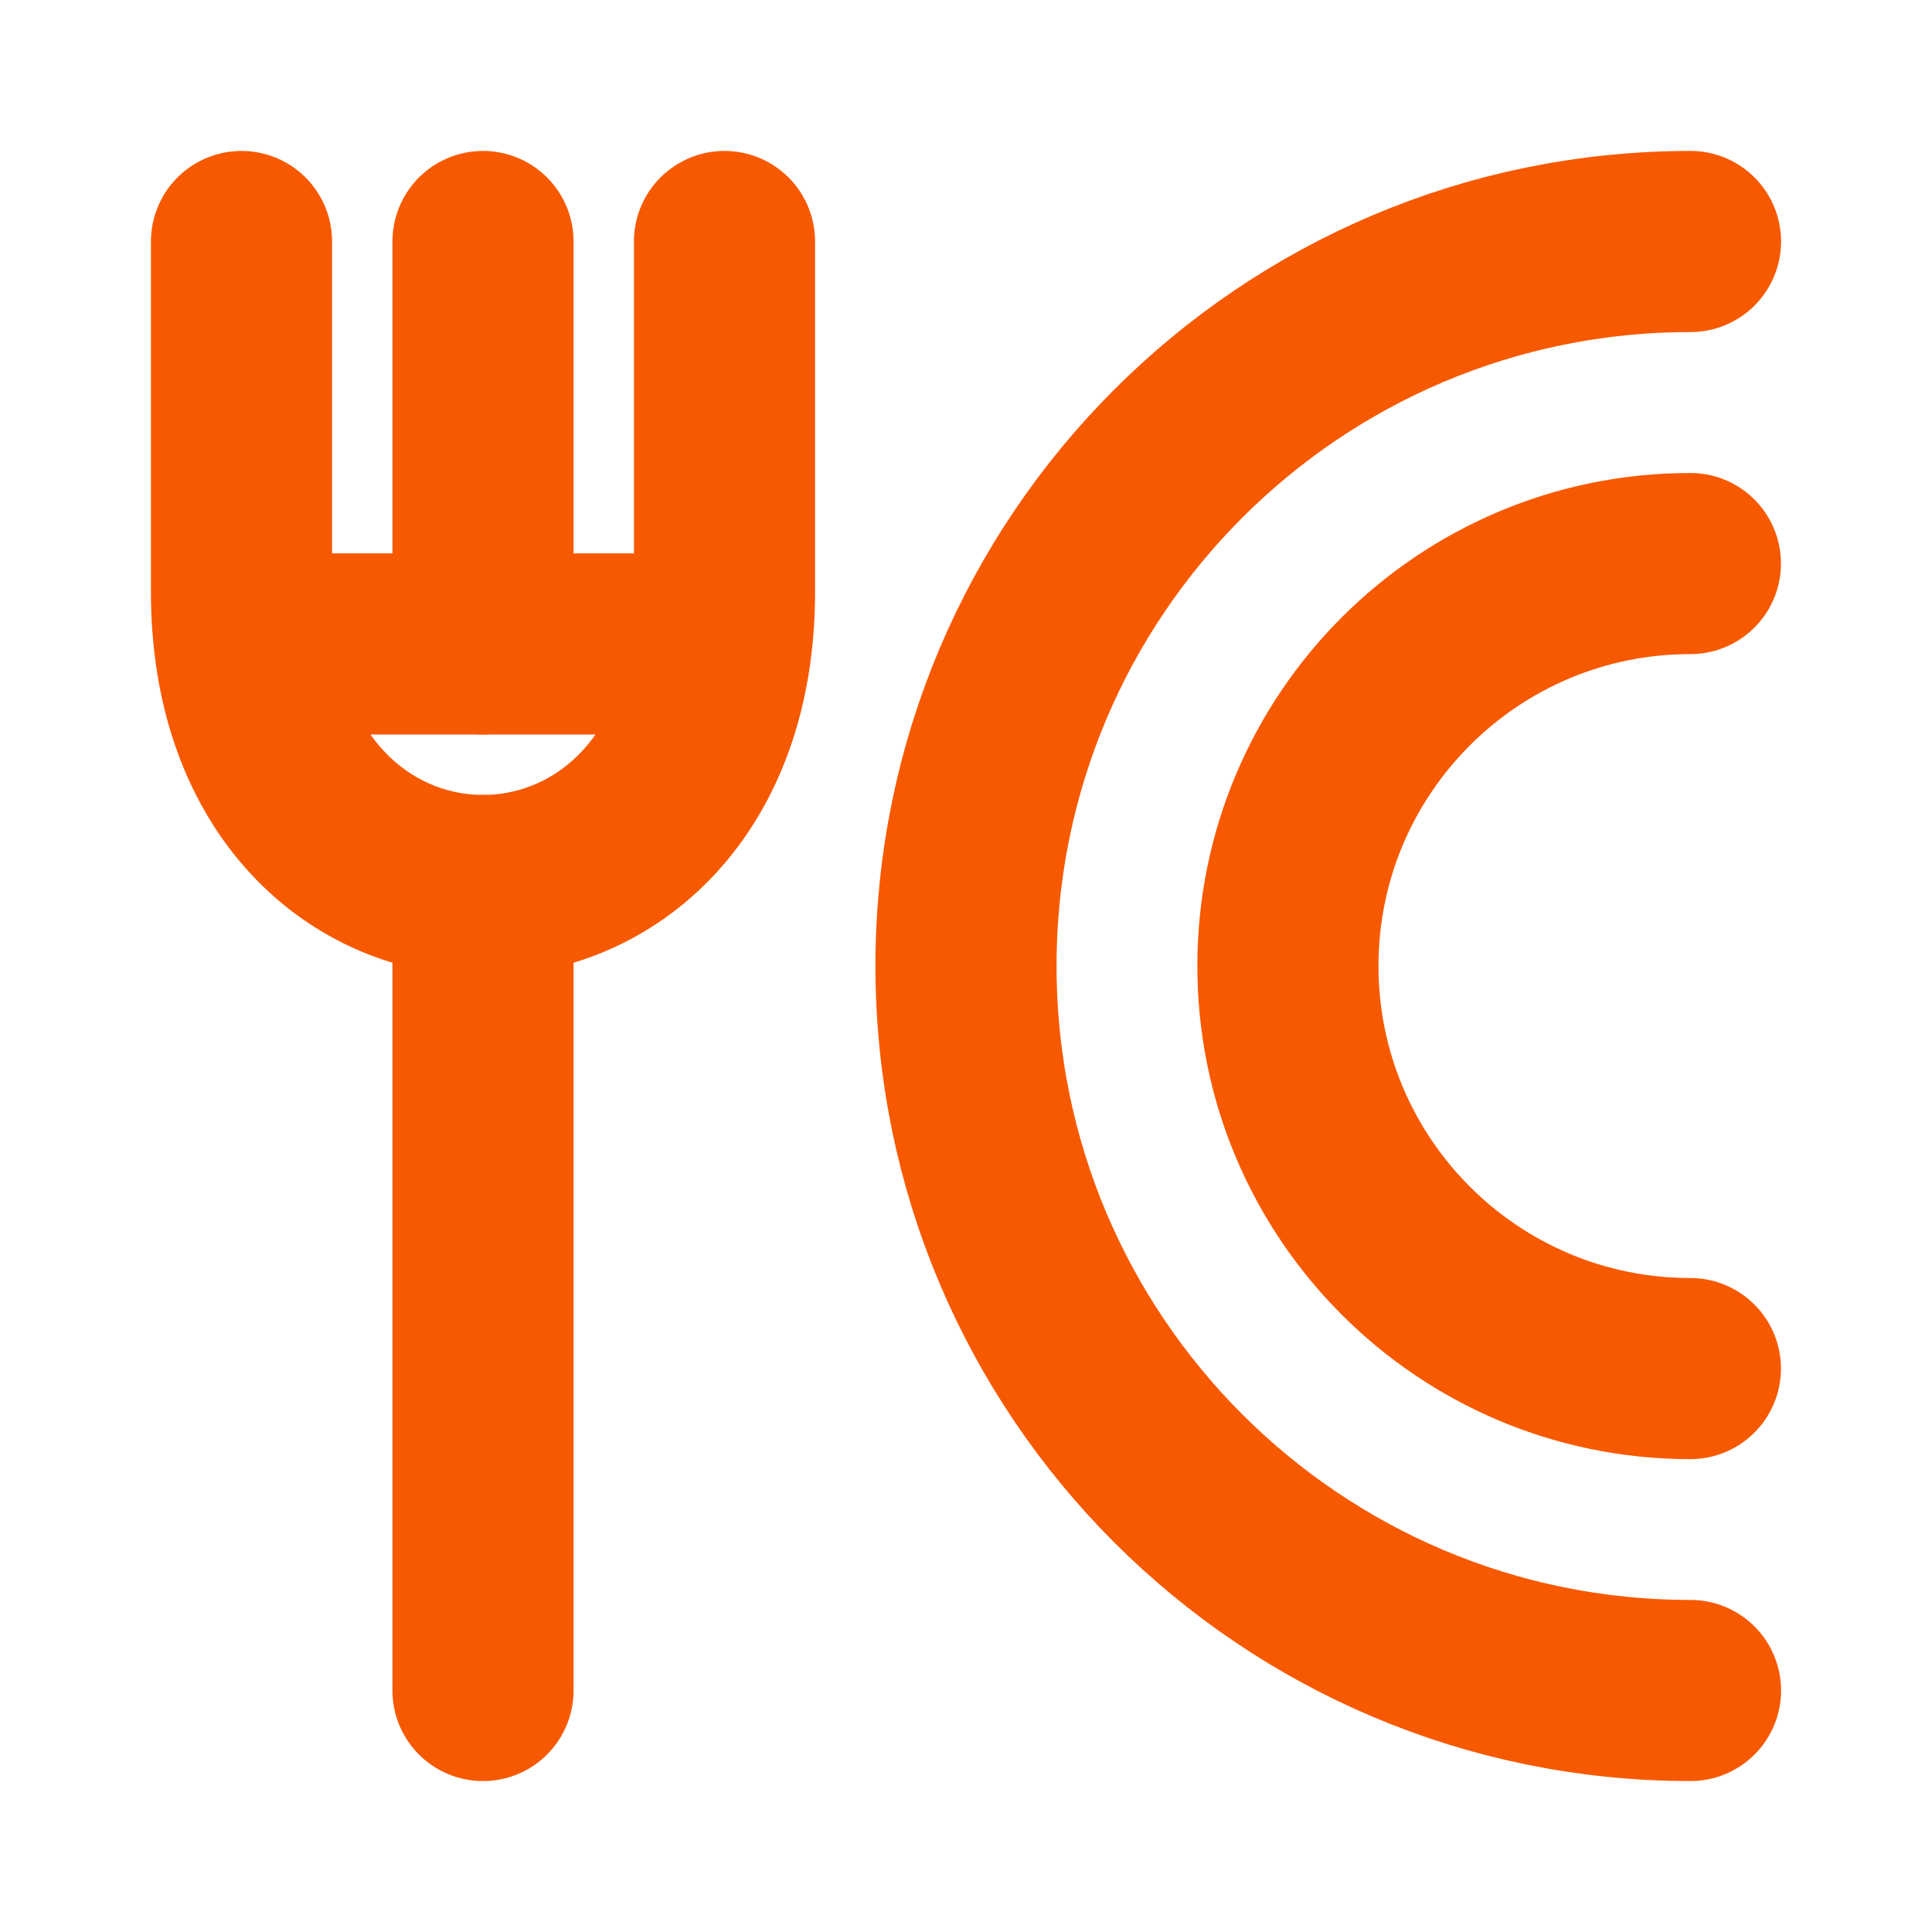
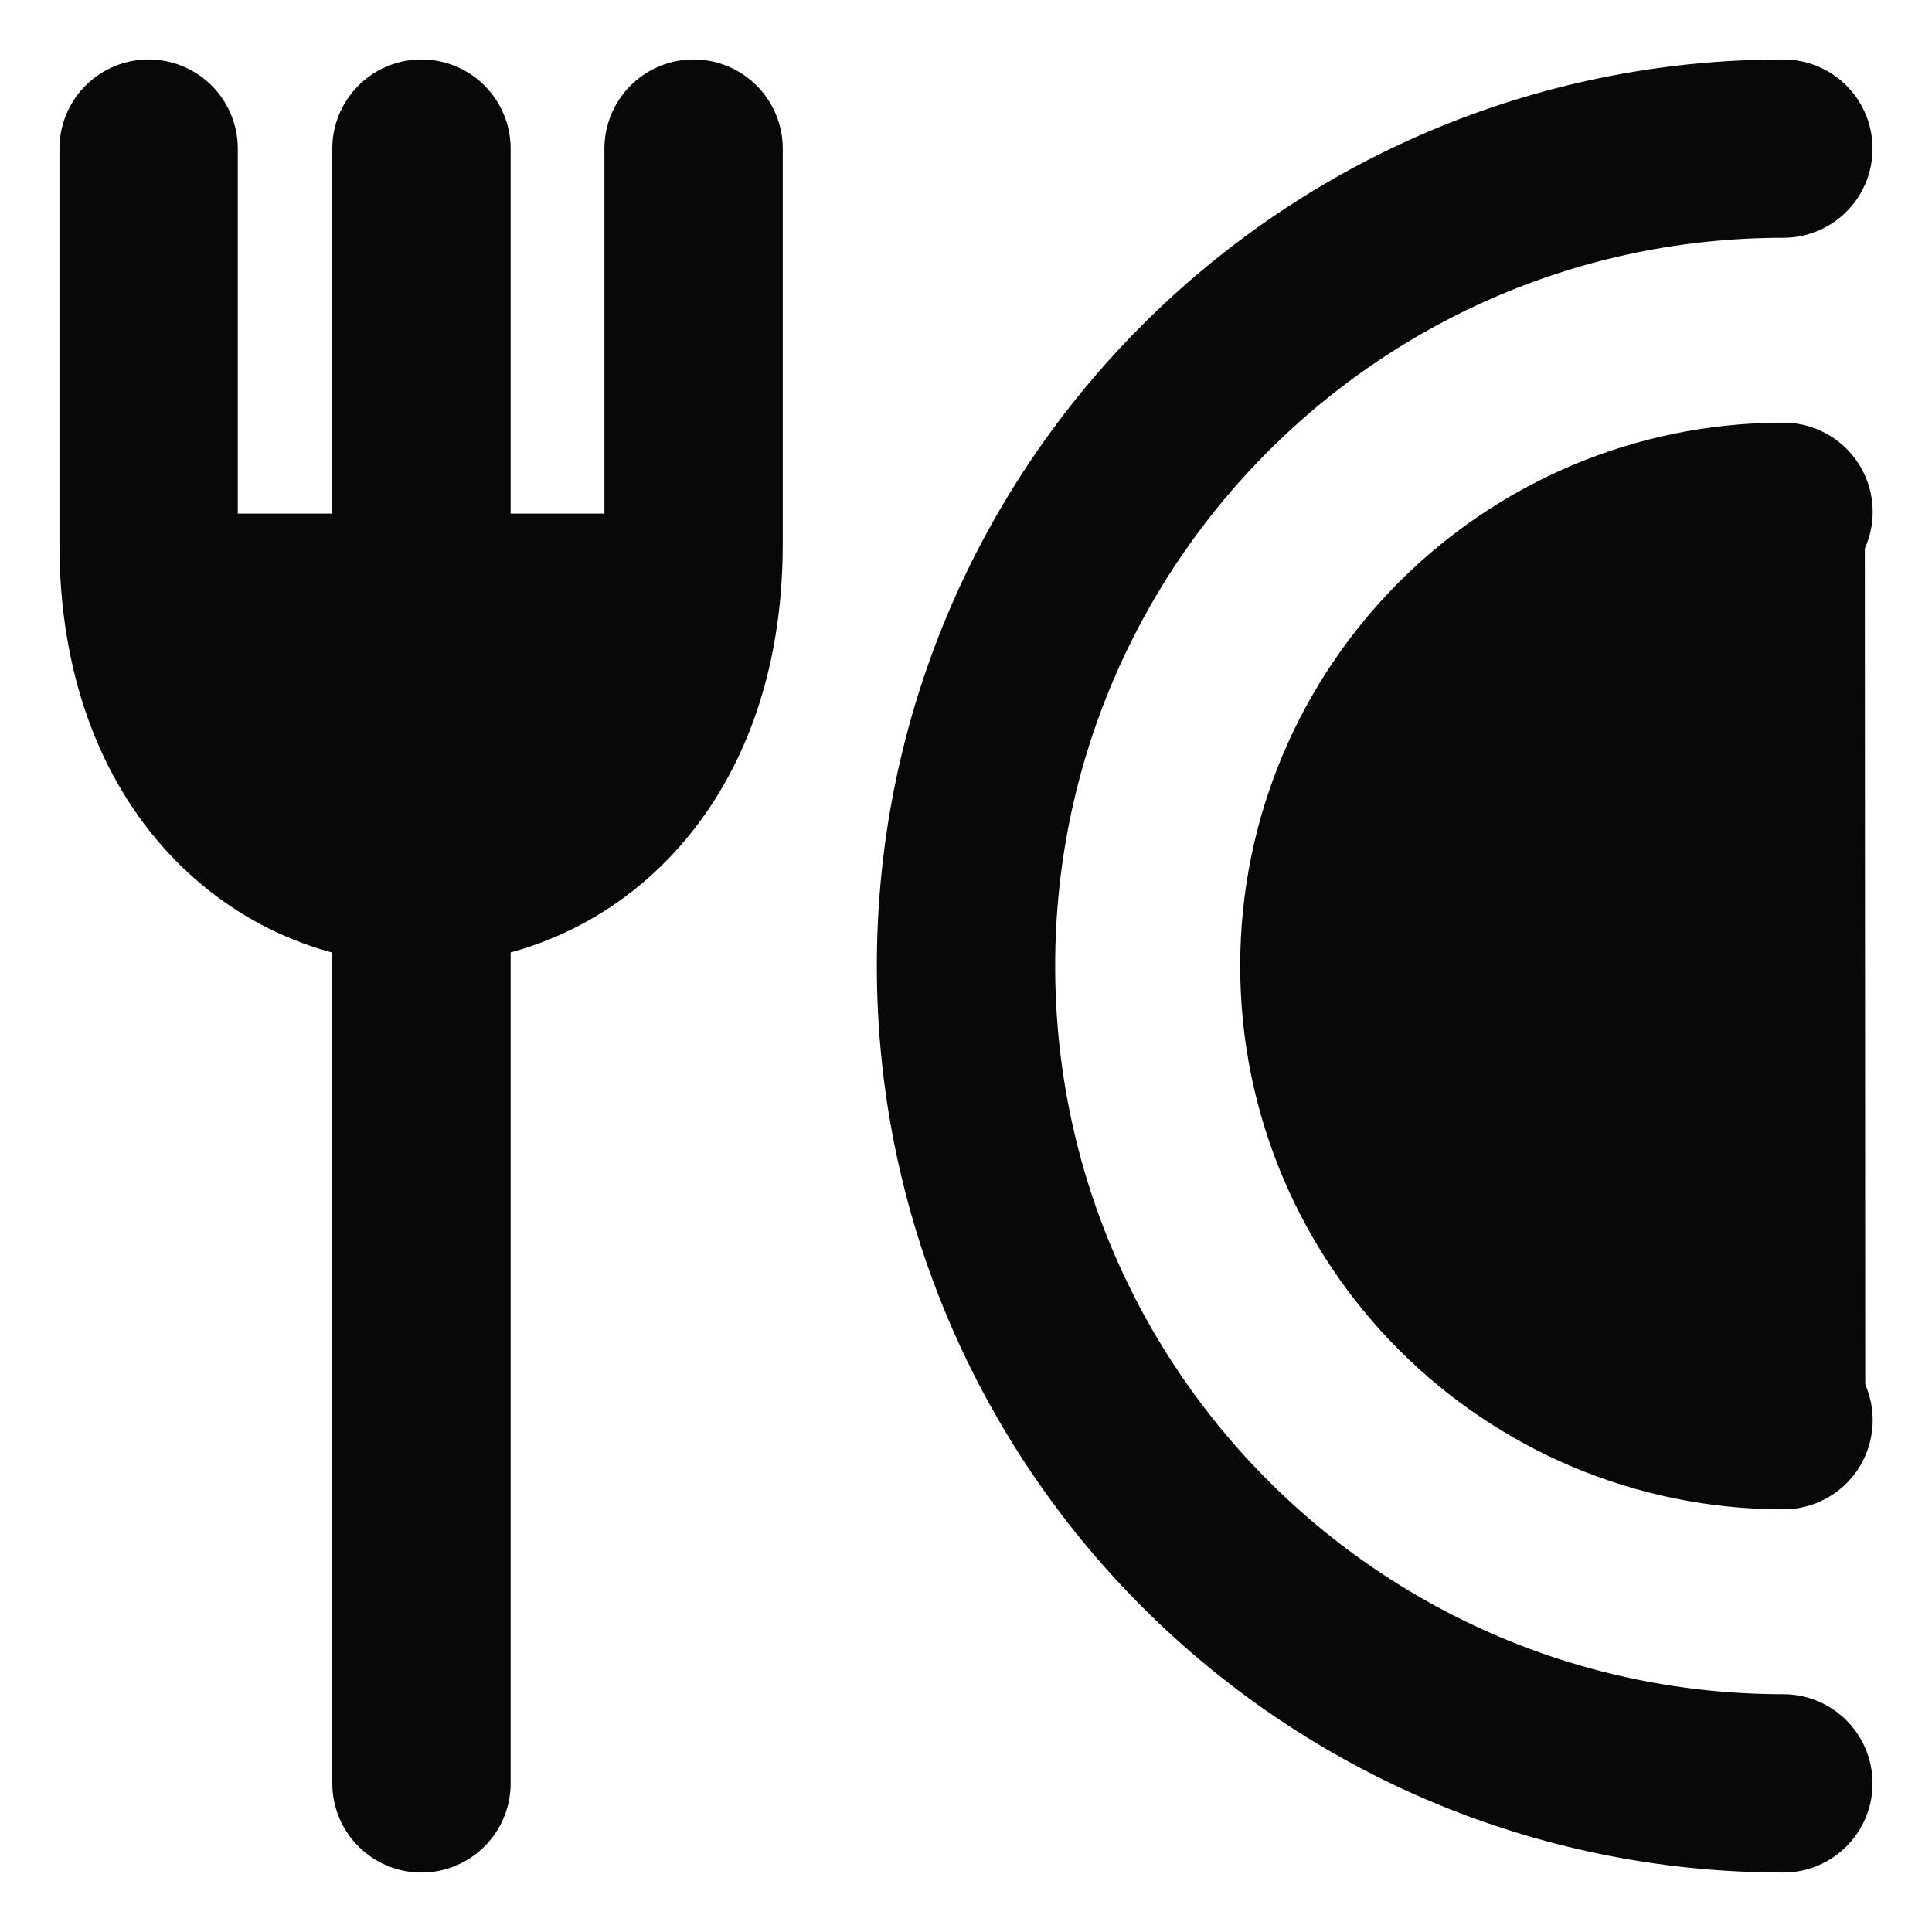
- <svg xmlns="http://www.w3.org/2000/svg" width="16" height="16" viewBox="0 0 16 16" fill="none">
-   <path d="M13.999 11.334C12.158 11.334 10.666 9.841 10.666 8C10.666 6.159 12.158 4.667 13.999 4.667" stroke="#F75900" stroke-width="1.5" stroke-linecap="round" />
-   <path d="M14 14C10.686 14 8 11.314 8 8C8 4.686 10.686 2 14 2" stroke="#F75900" stroke-width="1.5" stroke-linecap="round" />
-   <path d="M4 2L4 5.333M4 14L4 7.333" stroke="#F75900" stroke-width="1.5" stroke-linecap="round" stroke-linejoin="round" />
-   <path d="M2.334 5.333H5.667" stroke="#F75900" stroke-width="1.5" stroke-linecap="round" stroke-linejoin="round" />
-   <path d="M6 2L6 4.901C6 8.144 2 8.144 2 4.901L2 2" stroke="#F75900" stroke-width="1.5" stroke-linecap="round" stroke-linejoin="round" />
+ <svg xmlns="http://www.w3.org/2000/svg" width="13" height="13" viewBox="0 0 13 13" fill="none">
+   <path d="M12.001 9.556C10.313 9.556 8.945 8.188 8.945 6.5C8.945 4.812 10.313 3.444 12.001 3.444" stroke="#080808" stroke-width="1.2" stroke-linecap="round" />
+   <path d="M12 12C8.962 12 6.5 9.538 6.5 6.5C6.5 3.462 8.962 1 12 1" stroke="#080808" stroke-width="1.2" stroke-linecap="round" />
+   <path d="M2.836 1L2.836 4.056M2.836 12L2.836 5.889" stroke="#080808" stroke-width="1.2" stroke-linecap="round" stroke-linejoin="round" />
+   <path d="M1.305 4.056H4.36" stroke="#080808" stroke-width="1.2" stroke-linecap="round" stroke-linejoin="round" />
+   <path d="M4.667 1L4.667 3.66C4.667 6.632 1 6.632 1 3.66L1 1" stroke="#080808" stroke-width="1.2" stroke-linecap="round" stroke-linejoin="round" />
+   <rect x="1" y="3.75" width="3.667" height="1.833" fill="#080808" />
+   <path d="M9.708 4.667L12.548 3.399L12.551 9.597L11.083 9.25L9.25 7.417L9.708 4.667Z" fill="#080808" />
</svg>
